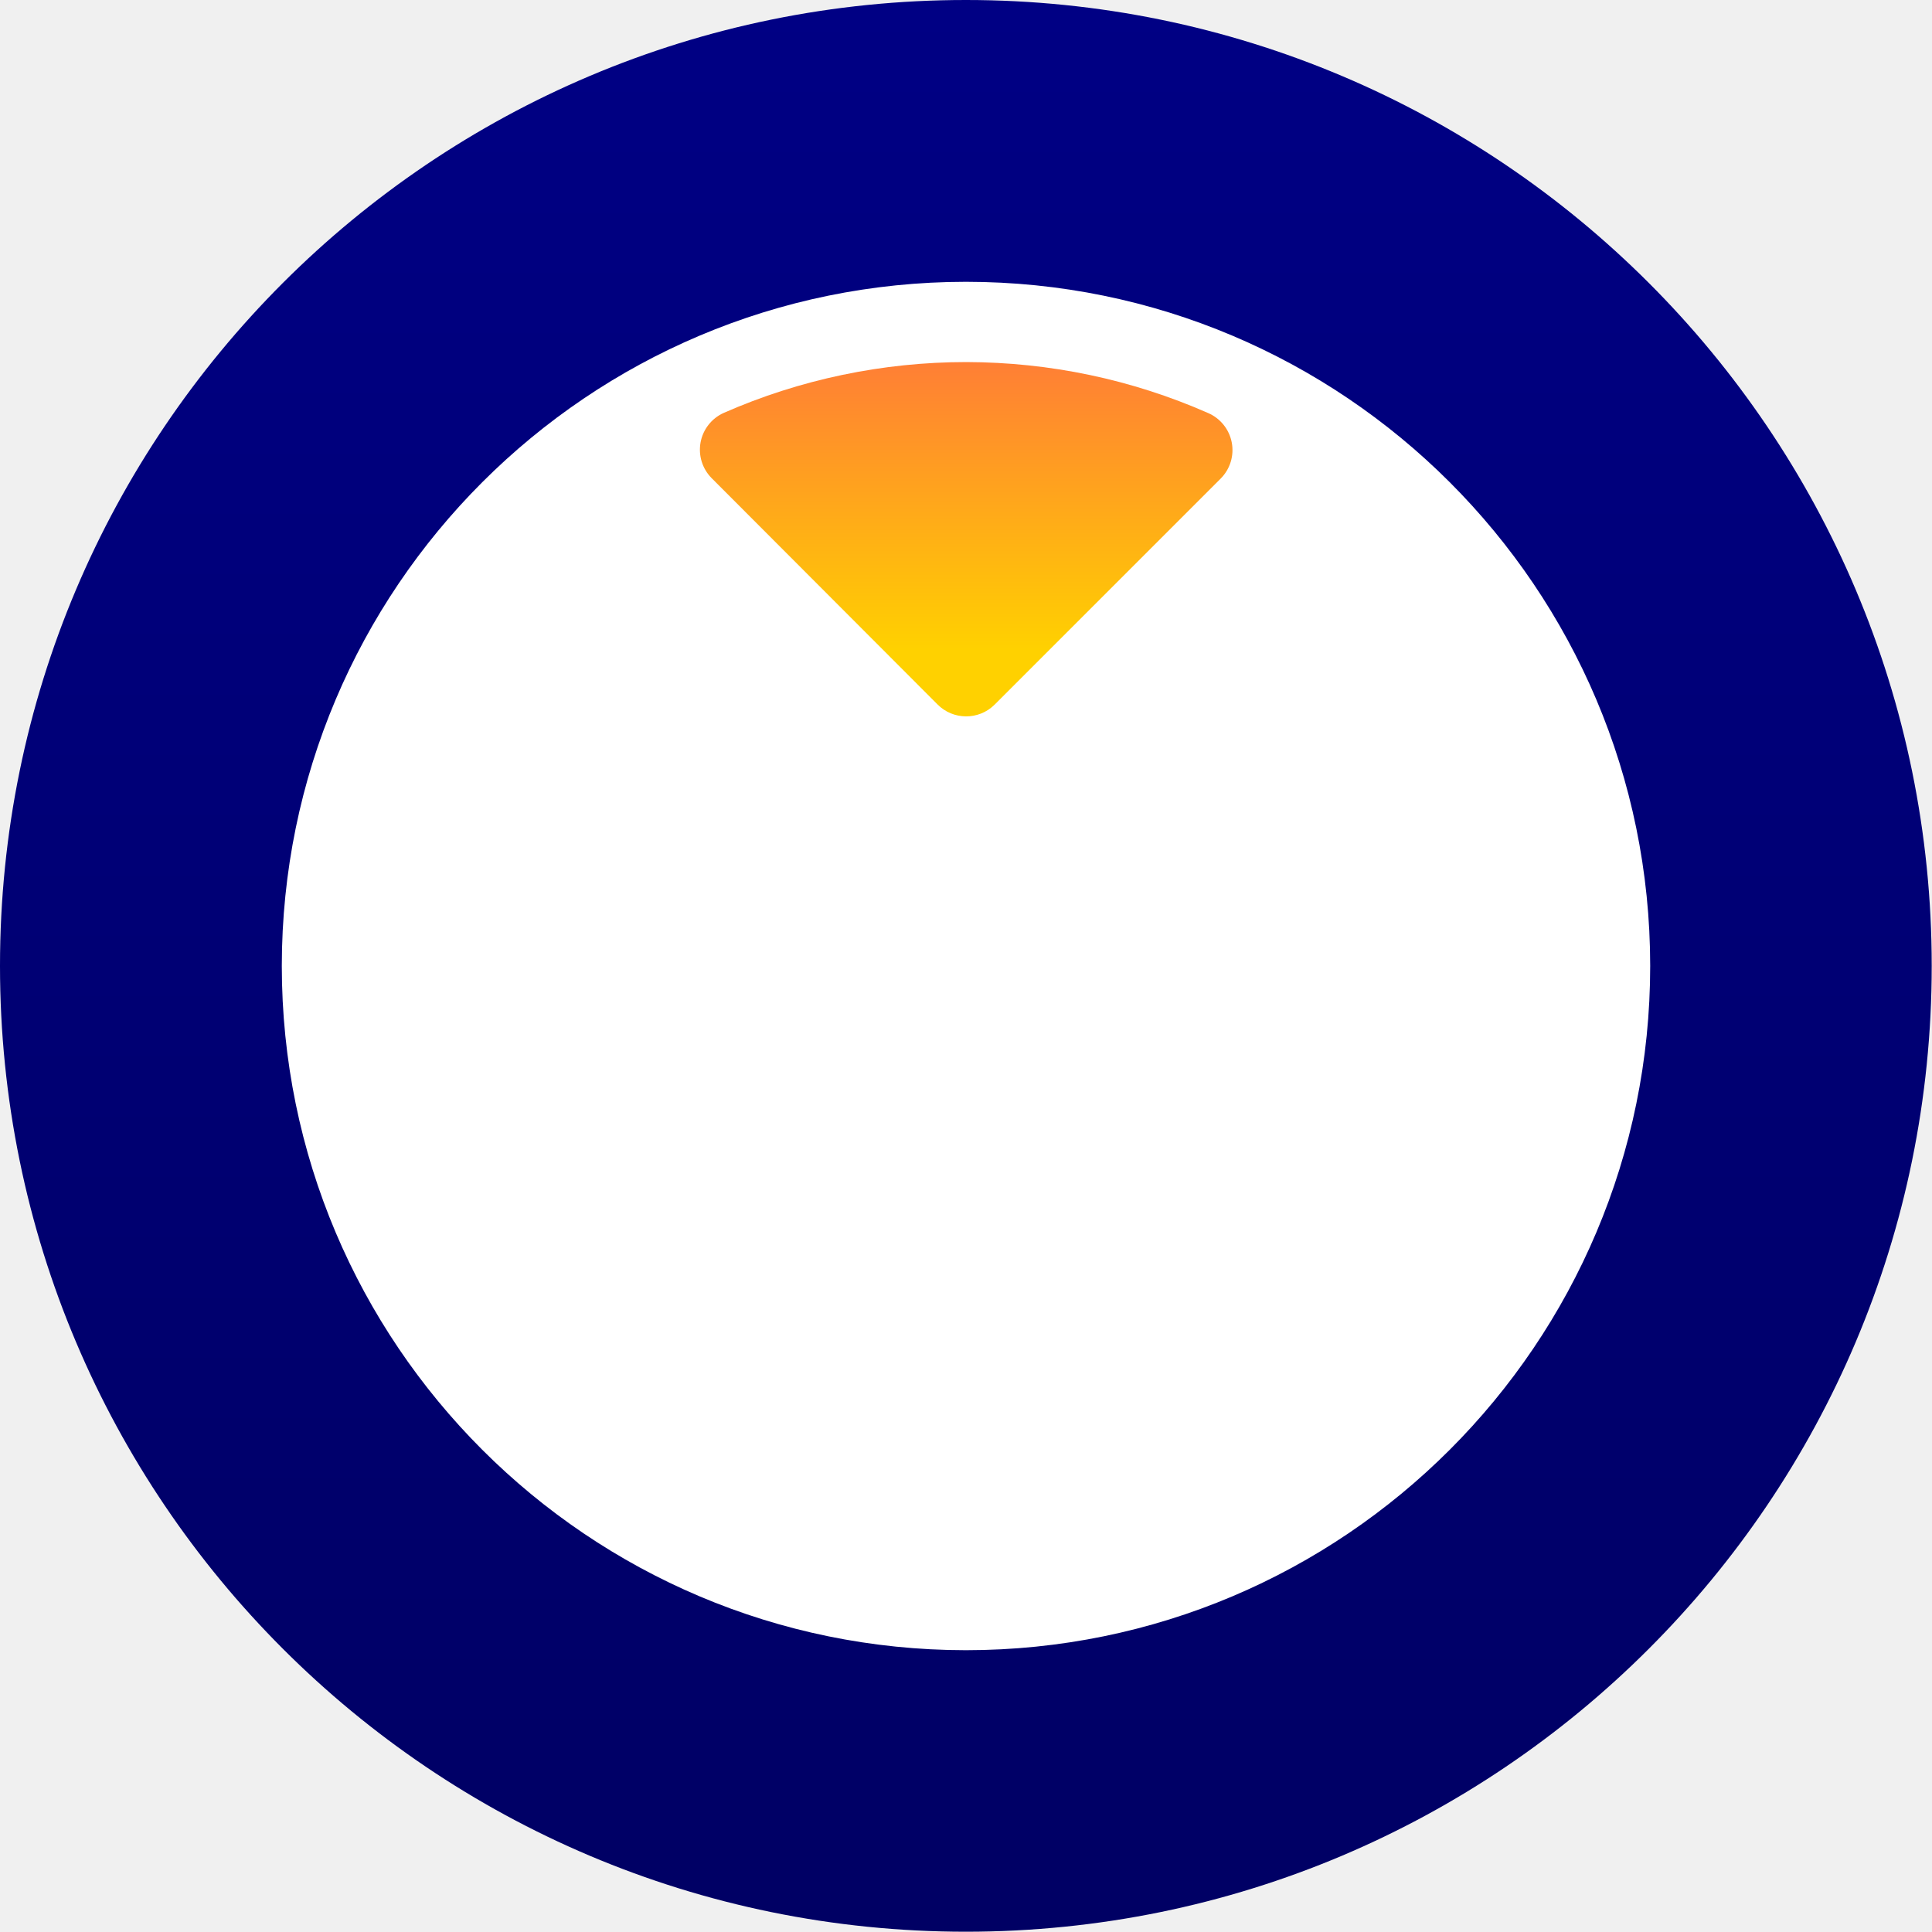
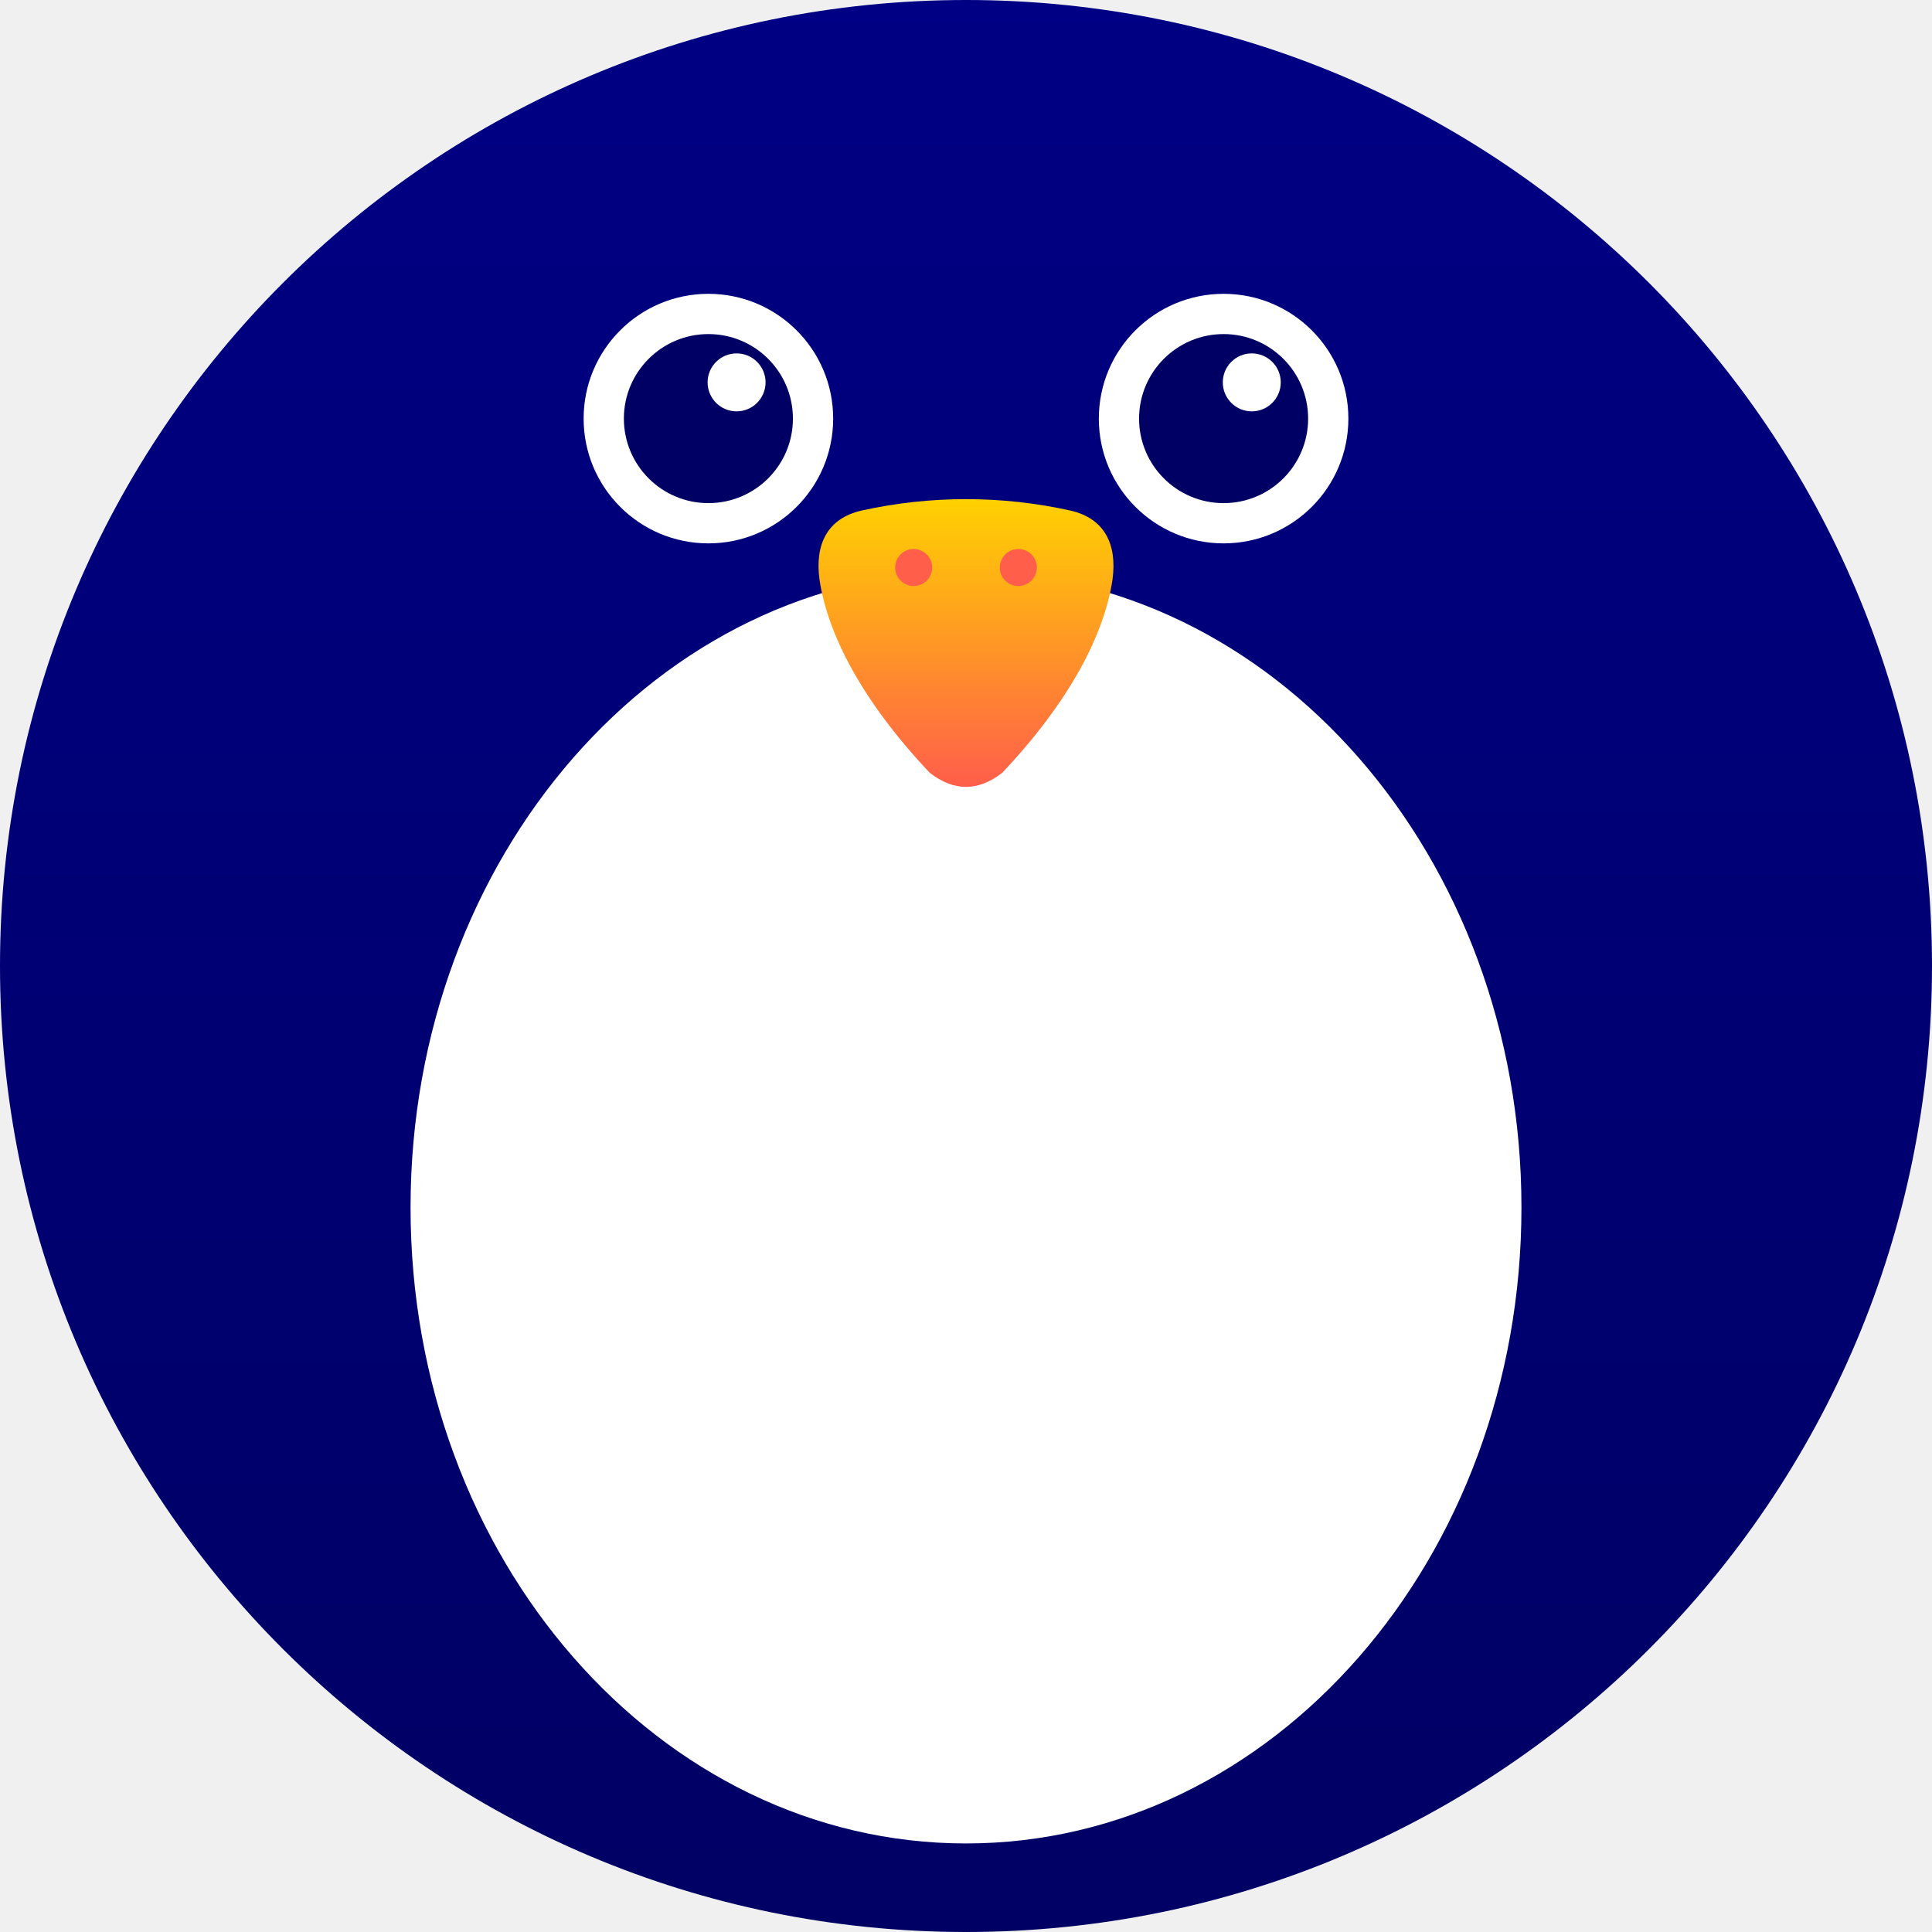
- <svg xmlns="http://www.w3.org/2000/svg" viewBox="0 0 6.705 6.705">
+ <svg xmlns="http://www.w3.org/2000/svg" viewBox="0 0 24 24">
  <defs>
    <clipPath id="crop">
-       <circle cx="3.352" cy="3.352" r="3.352" />
+       <circle cx="12" cy="12" r="12" />
    </clipPath>
-     <linearGradient id="beak" x1="0.776" y1="3.966" x2="1.758" y2="2.984" gradientUnits="userSpaceOnUse">
+     <linearGradient id="body" x1="0" y1="0" x2="0" y2="1">
+       <stop offset="0" stop-color="#000084" />
+       <stop offset="1" stop-color="#000064" />
+     </linearGradient>
+     <linearGradient id="beak" x1="0" y1="0" x2="0" y2="1">
      <stop offset="0" stop-color="#FFD100" />
      <stop offset="1" stop-color="#FF5E4A" />
    </linearGradient>
-     <linearGradient id="body" x1="3.352" y1="0" x2="3.352" y2="6.705" gradientUnits="userSpaceOnUse">
-       <stop offset="0" stop-color="#000084" />
-       <stop offset="1" stop-color="#000064" />
-     </linearGradient>
  </defs>
  <g clip-path="url(#crop)">
-     <rect width="5.029" height="5.029" x="0.838" y="0.838" fill="#FFFFFF" />
-     <path d="M 1.483 3.26 C 1.278 3.055 1.032 2.894 0.762 2.789 A 0.14 0.14 0 0 0 0.573 2.92 L 0.572 4.029 A 0.14 0.14 0 0 0 0.711 4.17 L 1.822 4.17 A 0.14 0.14 0 0 0 1.951 3.978 C 1.846 3.708 1.687 3.465 1.483 3.26 z" transform="rotate(-45)" fill="url(#beak)" />
-     <path d="M 0 0 L 0 6.705 L 6.705 6.705 L 6.705 0 L 0 0 z M 3.352 0.978 A 2.375 2.375 0 0 1 5.727 3.352 A 2.375 2.375 0 0 1 3.352 5.727 A 2.375 2.375 0 0 1 0.978 3.352 A 2.375 2.375 0 0 1 3.352 0.978 z" fill="url(#body)" fill-rule="nonzero" />
+     <rect width="24" height="24" fill="url(#body)" />
+     <ellipse cx="12" cy="15.0" rx="6.9" ry="7.9" fill="#FFFFFF" />
+     <path fill="url(#beak)" d="M 10.7 6.343 A 6 6 0 0 1 13.3 6.343 C 13.72 6.44 13.88 6.76 13.82 7.2 C 13.72 7.87 13.3 8.7 12.45 9.6 Q 12 9.95 11.55 9.6 C 10.7 8.7 10.28 7.87 10.18 7.2 C 10.12 6.76 10.28 6.44 10.7 6.343 Z" />
+     <circle cx="11.35" cy="7.05" r="0.23" fill="#FF5E4A" />
+     <circle cx="12.65" cy="7.05" r="0.23" fill="#FF5E4A" />
+     <circle cx="8.8" cy="5.2" r="1.55" fill="#FFFFFF" />
+     <circle cx="15.2" cy="5.2" r="1.55" fill="#FFFFFF" />
+     <circle cx="8.8" cy="5.2" r="1.05" fill="#000064" />
+     <circle cx="15.2" cy="5.2" r="1.05" fill="#000064" />
+     <circle cx="9.15" cy="4.75" r="0.36" fill="#FFFFFF" />
+     <circle cx="15.55" cy="4.75" r="0.36" fill="#FFFFFF" />
  </g>
</svg>
